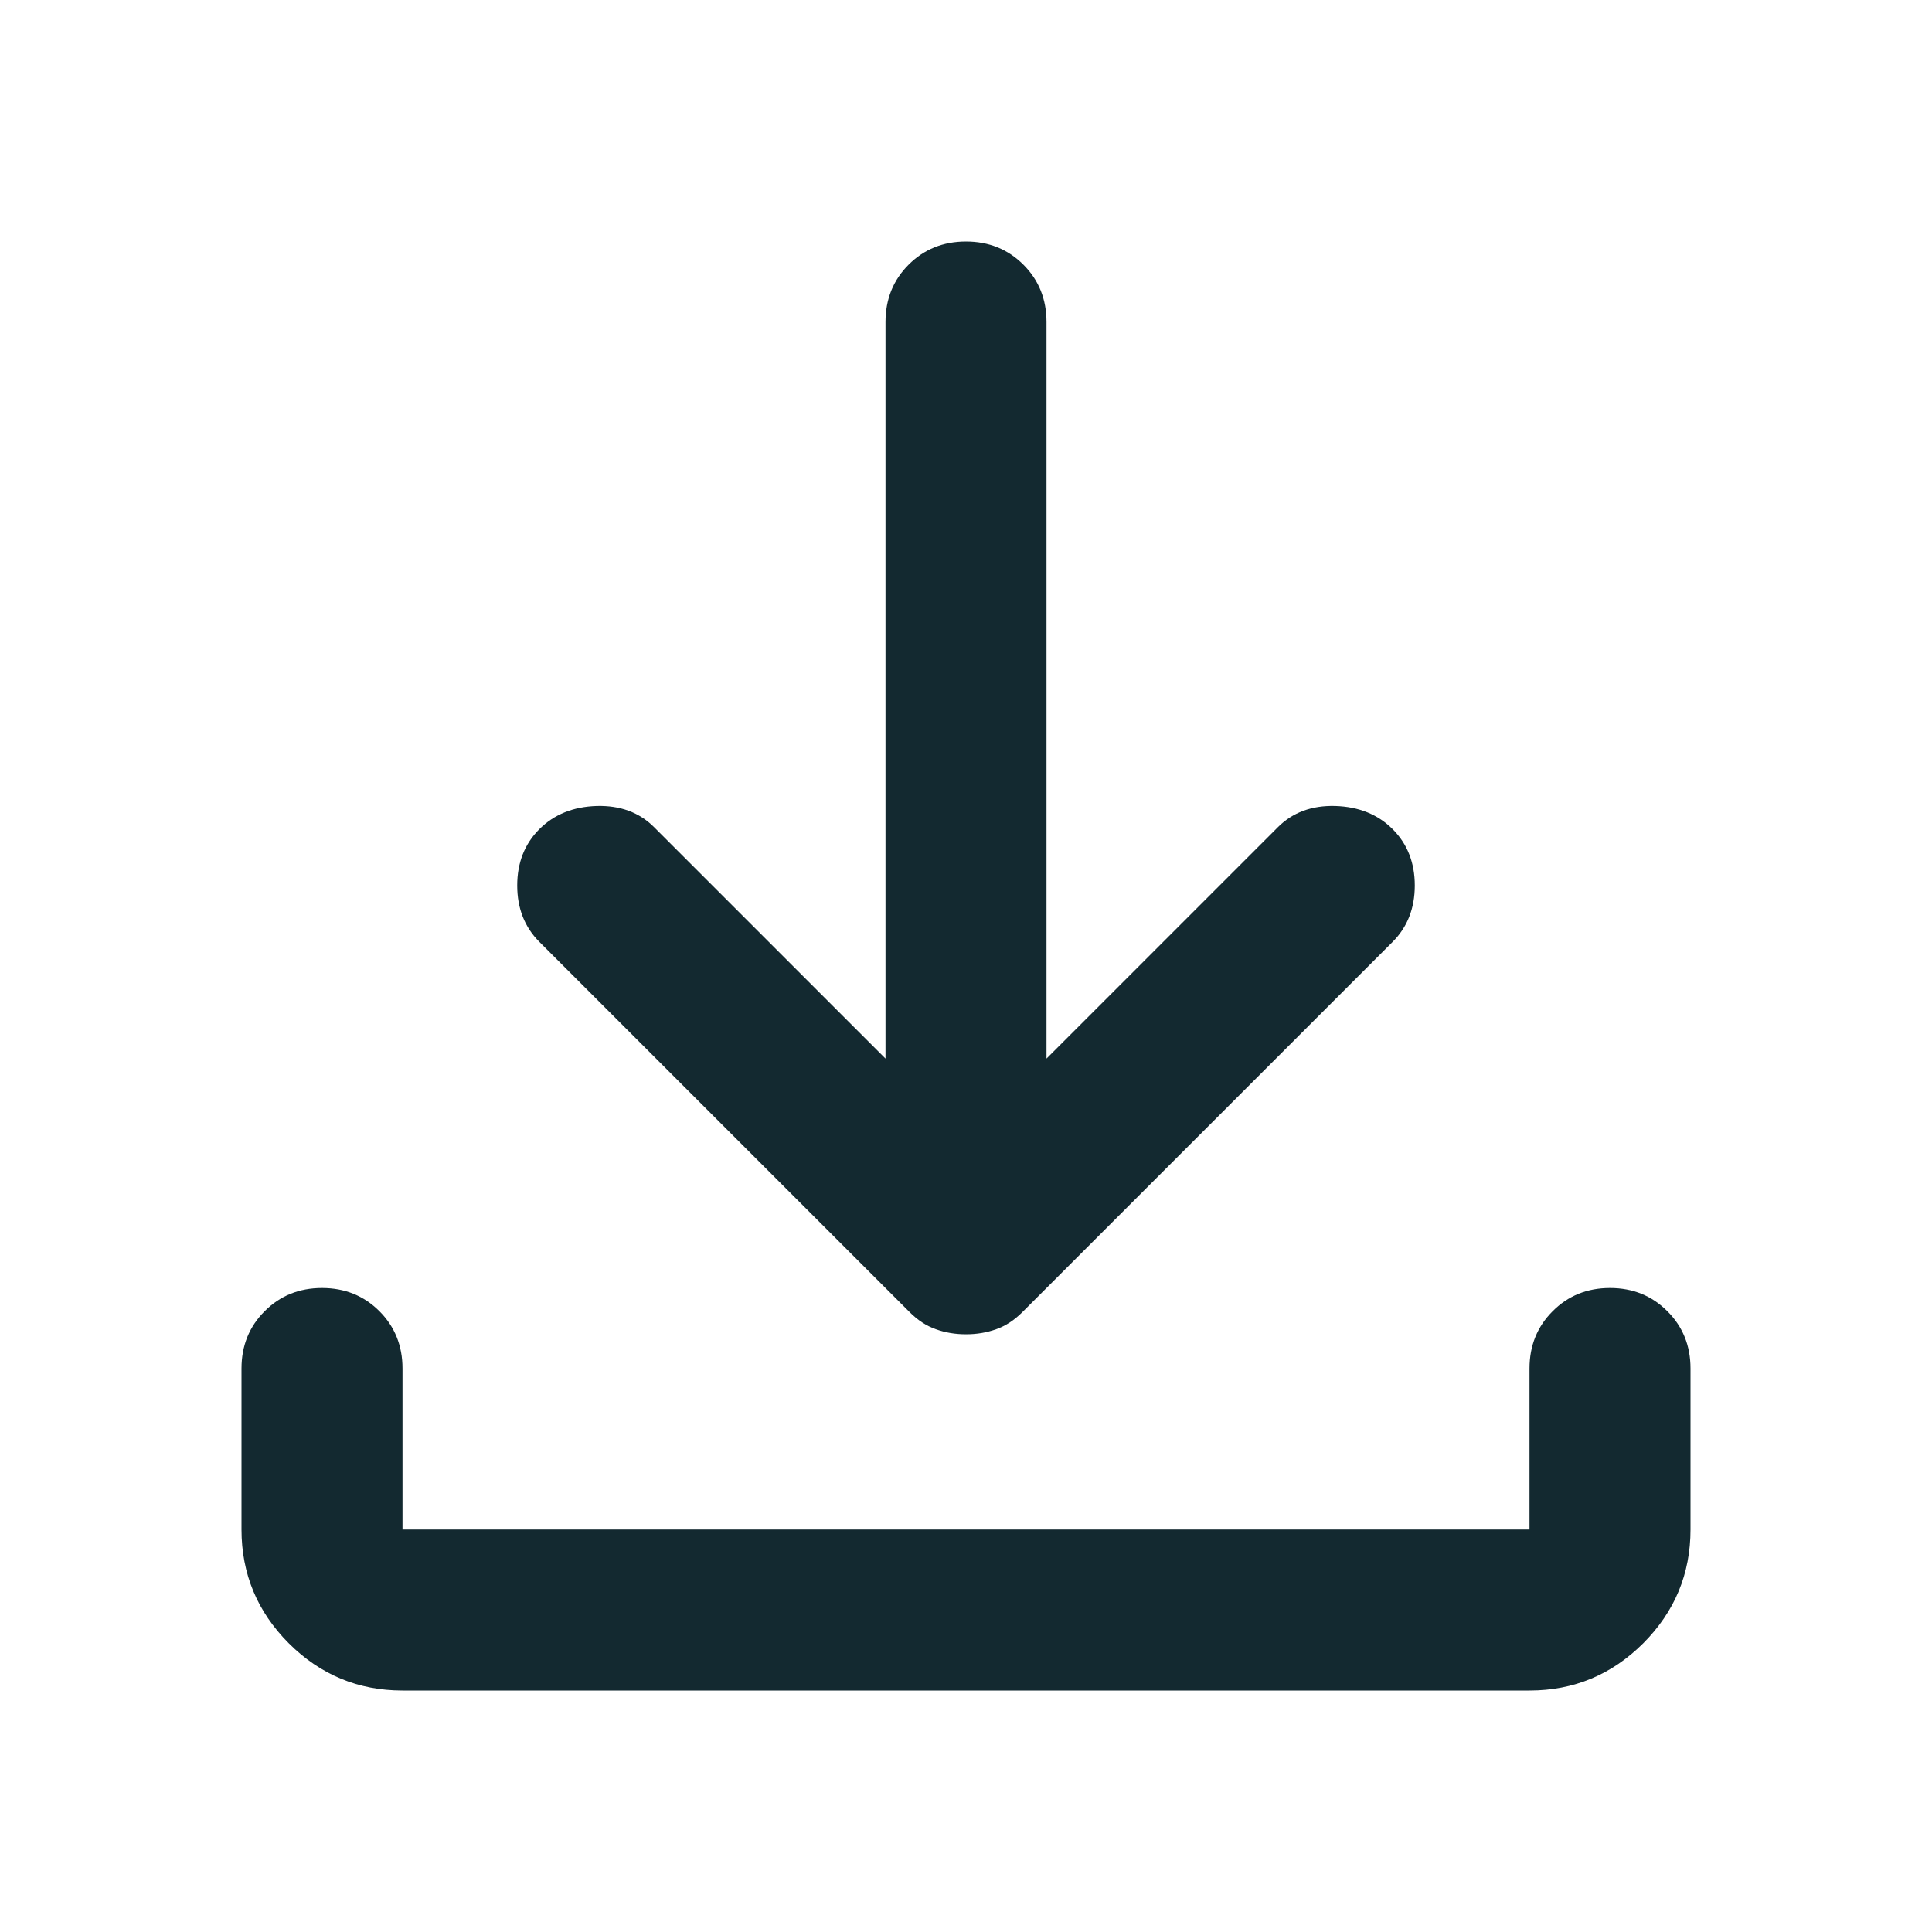
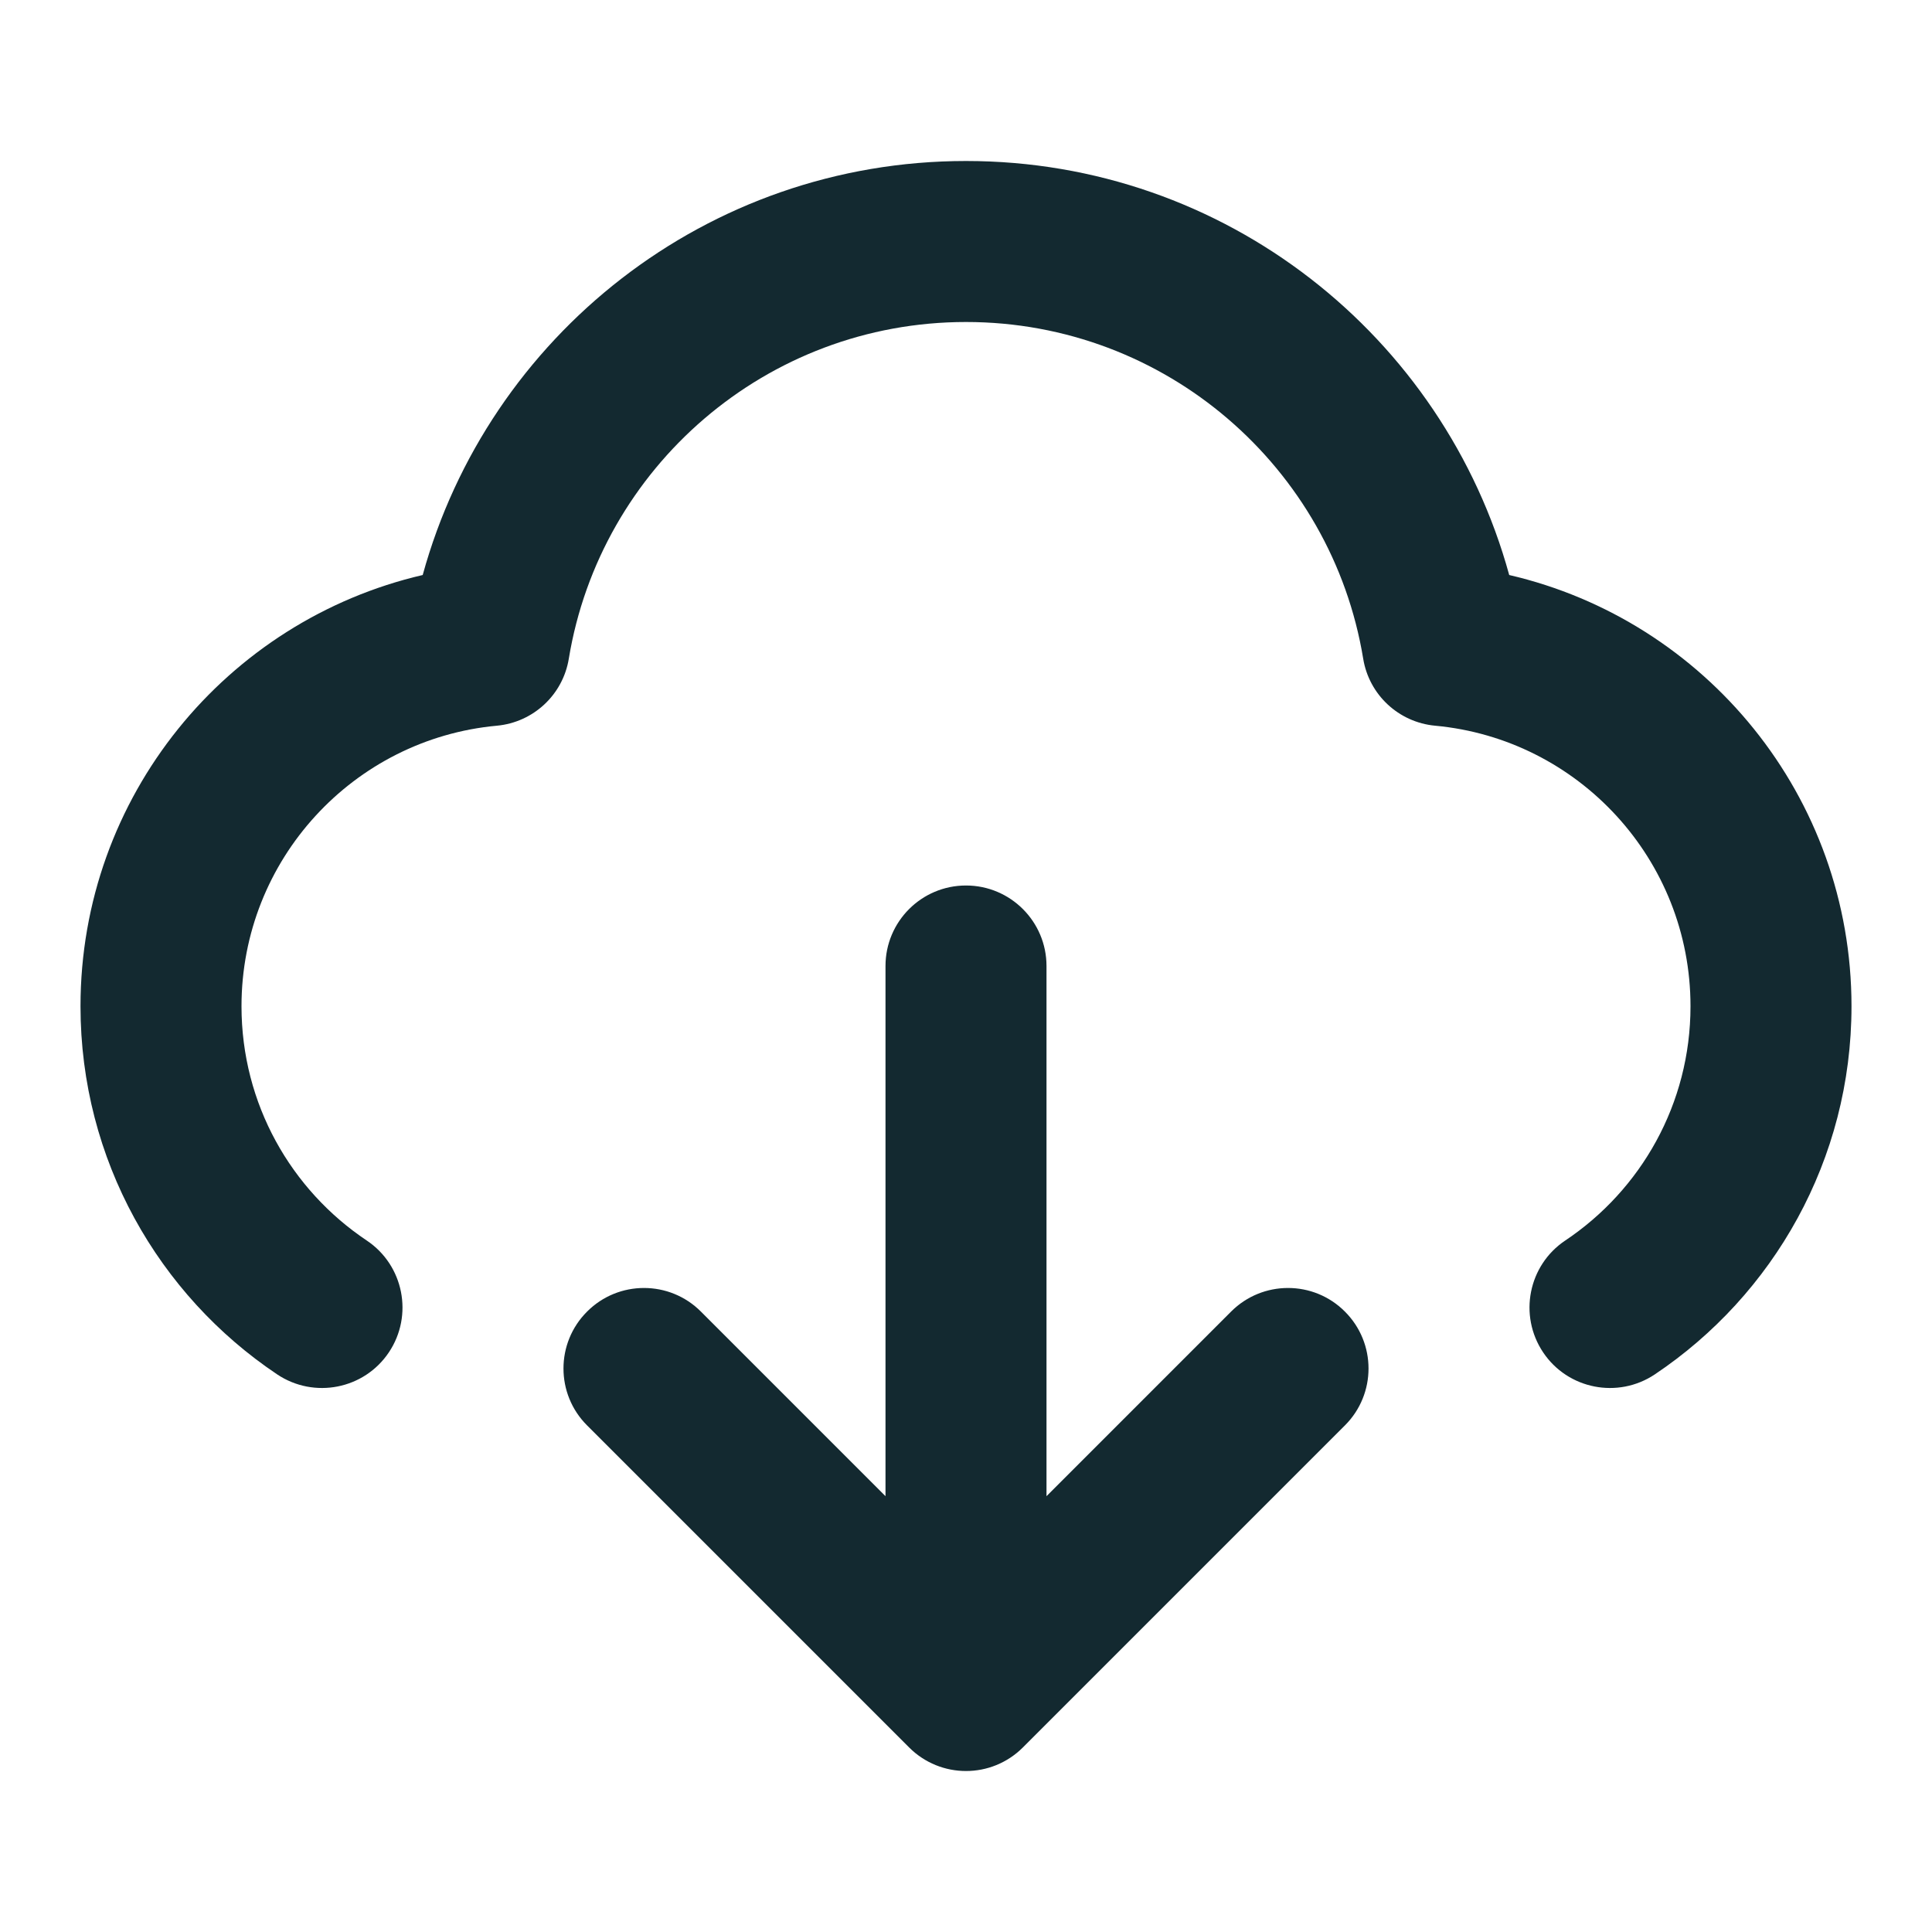
<svg xmlns="http://www.w3.org/2000/svg" width="24" height="24" viewBox="0 0 24 24" fill="none">
-   <path d="M12 16.575C11.867 16.575 11.742 16.554 11.625 16.512C11.508 16.471 11.4 16.4 11.3 16.3L6.7 11.7C6.517 11.517 6.425 11.283 6.425 11C6.425 10.717 6.517 10.483 6.7 10.3C6.883 10.117 7.121 10.021 7.412 10.012C7.704 10.004 7.942 10.092 8.125 10.275L11 13.15V4C11 3.717 11.096 3.479 11.287 3.288C11.479 3.096 11.717 3 12 3C12.283 3 12.521 3.096 12.713 3.288C12.904 3.479 13 3.717 13 4V13.15L15.875 10.275C16.058 10.092 16.296 10.004 16.587 10.012C16.879 10.021 17.117 10.117 17.3 10.3C17.483 10.483 17.575 10.717 17.575 11C17.575 11.283 17.483 11.517 17.3 11.7L12.7 16.3C12.6 16.4 12.492 16.471 12.375 16.512C12.258 16.554 12.133 16.575 12 16.575ZM5 21C4.45 21 3.979 20.804 3.587 20.413C3.196 20.021 3 19.55 3 19V17C3 16.717 3.096 16.479 3.288 16.288C3.479 16.096 3.717 16 4 16C4.283 16 4.521 16.096 4.713 16.288C4.904 16.479 5 16.717 5 17V19H19V17C19 16.717 19.096 16.479 19.288 16.288C19.479 16.096 19.717 16 20 16C20.283 16 20.521 16.096 20.712 16.288C20.904 16.479 21 16.717 21 17V19C21 19.55 20.804 20.021 20.413 20.413C20.021 20.804 19.55 21 19 21H5Z" fill="#132930" />
+   <path d="M11 12C11 11.448 11.448 11 12 11C12.552 11 13 11.448 13 12V18.586L15.293 16.293C15.684 15.902 16.317 15.902 16.707 16.293C17.098 16.683 17.098 17.317 16.707 17.707L12.707 21.707C12.316 22.098 11.684 22.098 11.293 21.707L7.293 17.707C6.902 17.317 6.902 16.683 7.293 16.293C7.683 15.902 8.317 15.902 8.707 16.293L11 18.586V12ZM21 12.5C21 10.678 19.607 9.179 17.828 9.015C17.375 8.973 17.007 8.631 16.934 8.182C16.544 5.81 14.482 4 12 4C9.518 4 7.456 5.81 7.066 8.182C6.993 8.631 6.625 8.973 6.172 9.015C4.393 9.179 3 10.678 3 12.5C3 13.713 3.616 14.782 4.557 15.411C5.015 15.718 5.138 16.34 4.831 16.799C4.524 17.258 3.902 17.38 3.443 17.073C1.972 16.088 1 14.408 1 12.5C1 9.892 2.815 7.709 5.251 7.143C6.065 4.178 8.777 2 12 2C15.223 2 17.934 4.178 18.748 7.143C21.185 7.708 23 9.892 23 12.5C23 14.408 22.028 16.088 20.557 17.073C20.098 17.38 19.476 17.258 19.169 16.799C18.862 16.34 18.985 15.718 19.443 15.411C20.384 14.782 21 13.713 21 12.5Z" fill="#132930" />
</svg>
